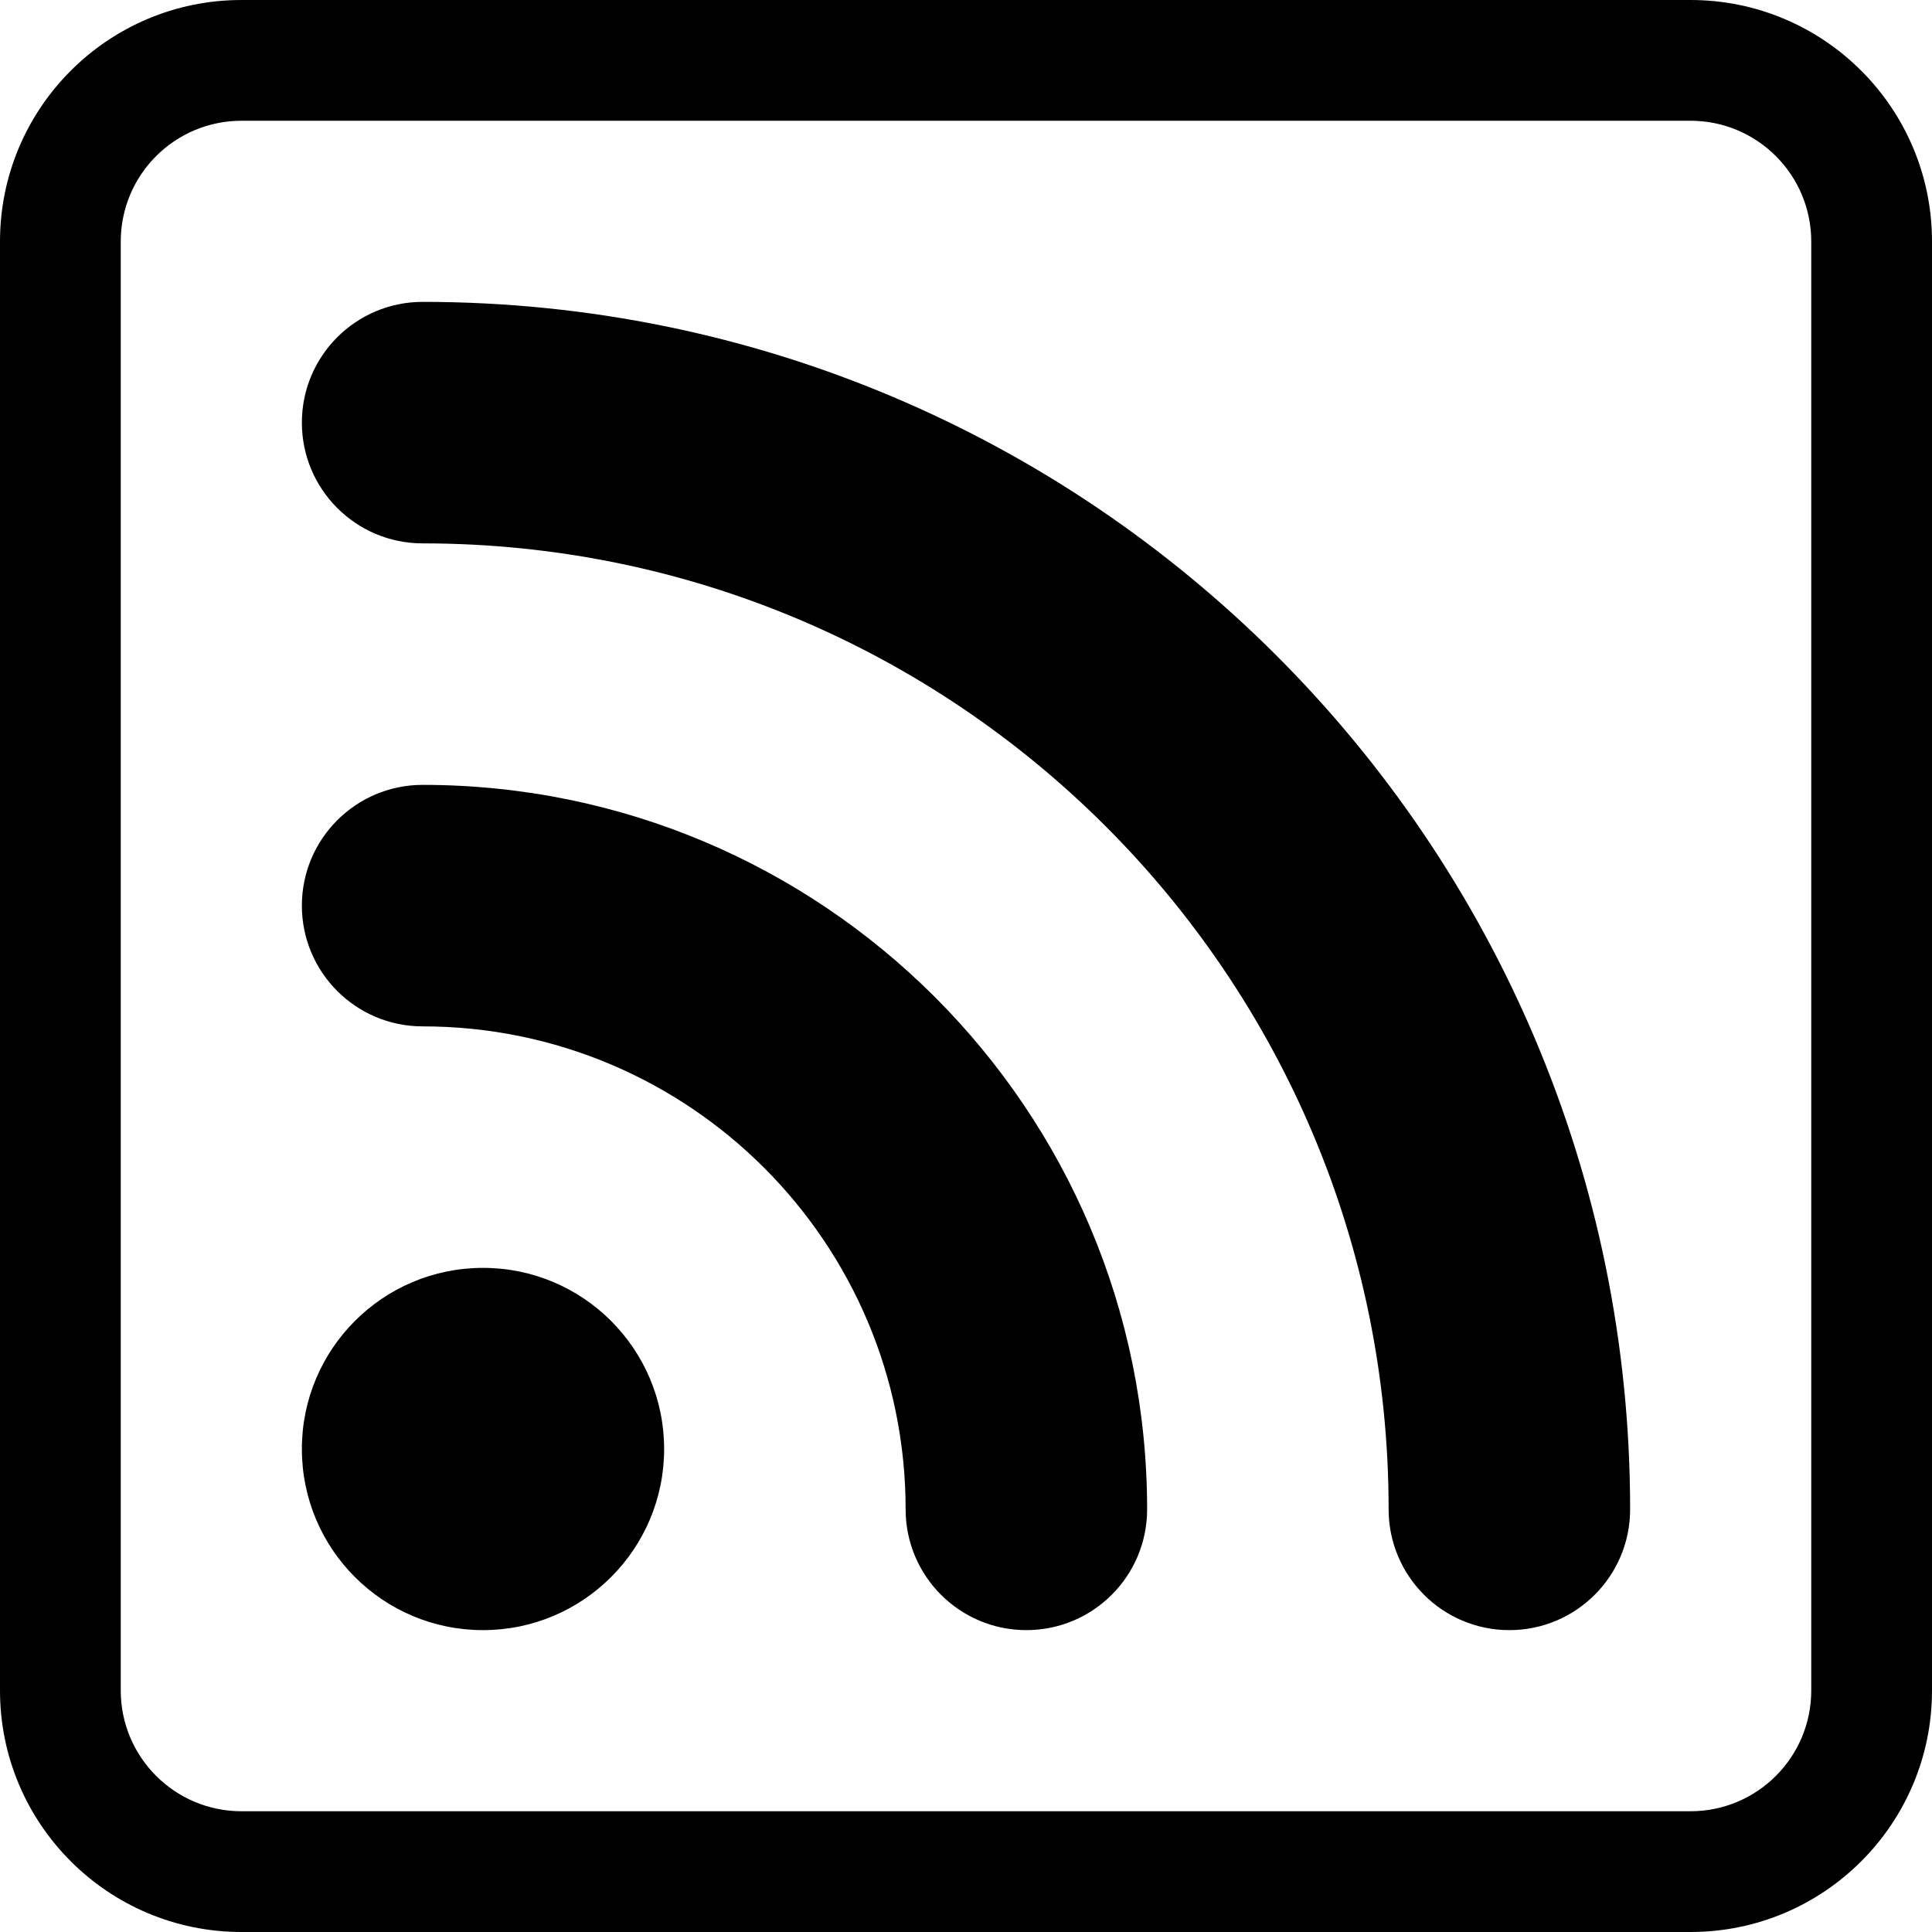
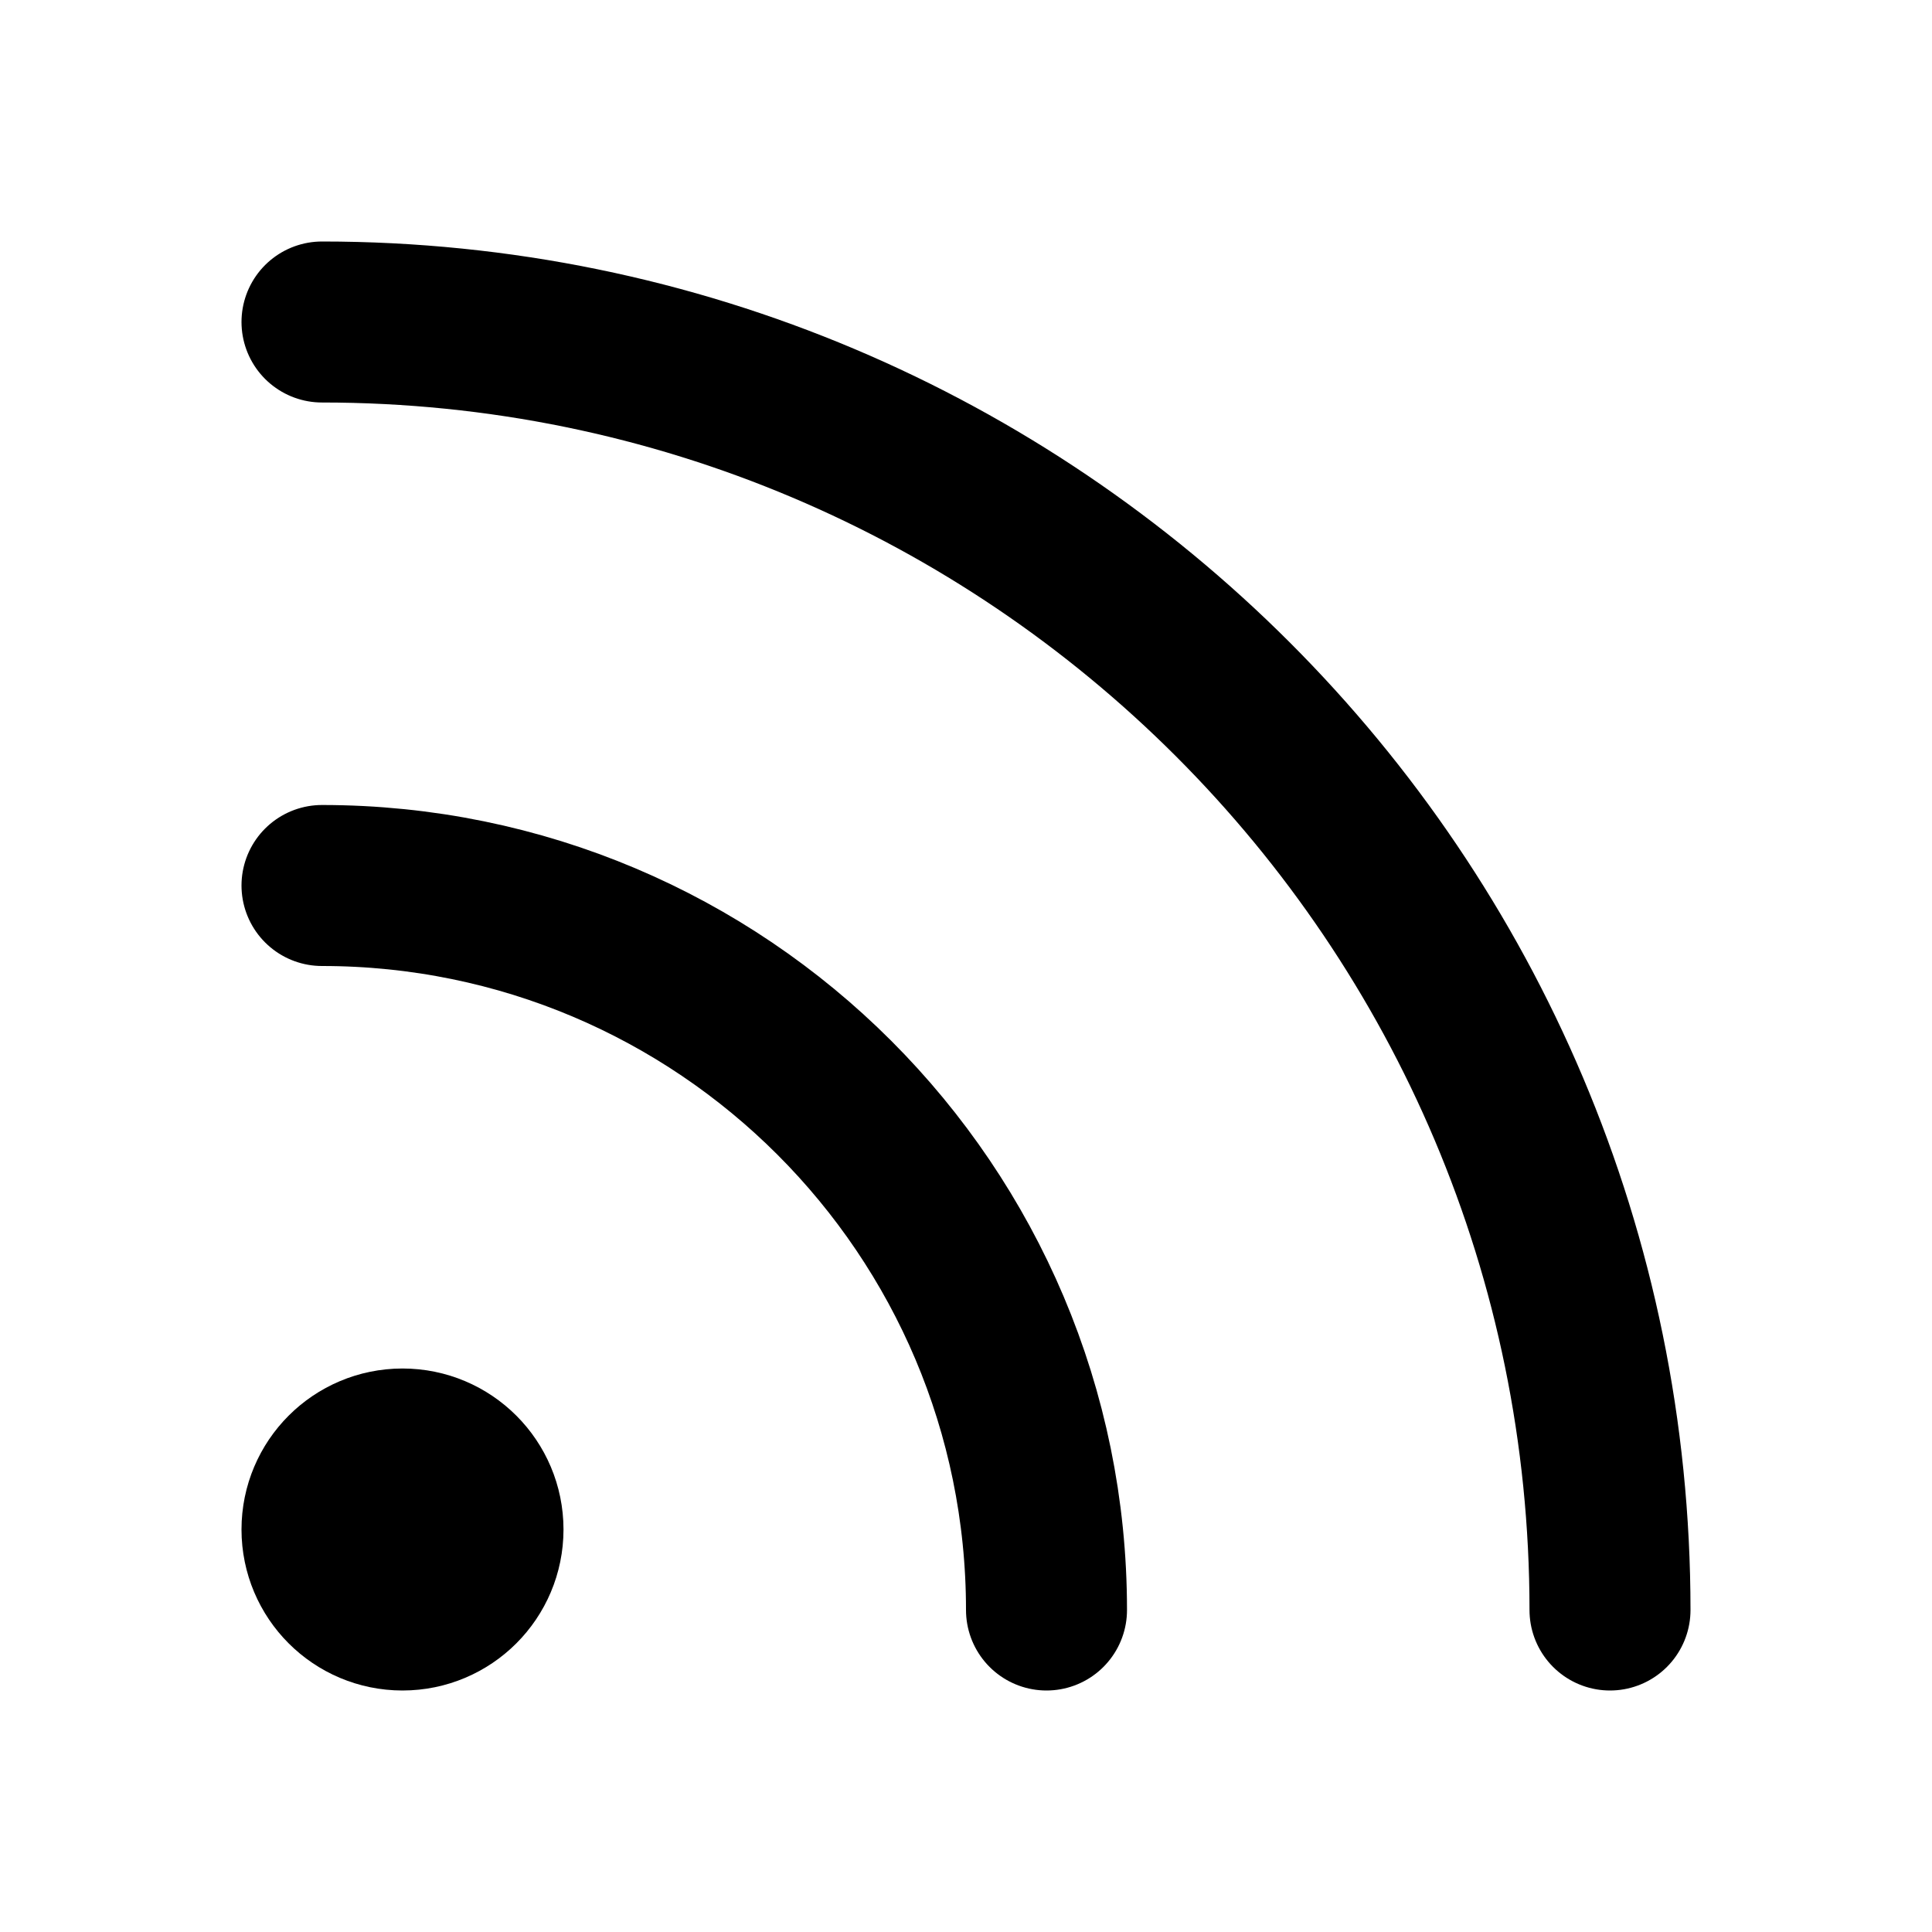
- <svg xmlns="http://www.w3.org/2000/svg" width="16" height="16" fill="currentColor" class="bi bi-rss" viewBox="0 0 16 16">
-   <path d="M14 1a1 1 0 0 1 1 1v12a1 1 0 0 1-1 1H2a1 1 0 0 1-1-1V2a1 1 0 0 1 1-1h12zM2 0a2 2 0 0 0-2 2v12a2 2 0 0 0 2 2h12a2 2 0 0 0 2-2V2a2 2 0 0 0-2-2H2z" />
-   <path d="M5.5 12a1.5 1.5 0 1 1-3 0 1.5 1.5 0 0 1 3 0zm-3-8.5a1 1 0 0 1 1-1c5.523 0 10 4.477 10 10a1 1 0 1 1-2 0 8 8 0 0 0-8-8 1 1 0 0 1-1-1zm0 4a1 1 0 0 1 1-1 6 6 0 0 1 6 6 1 1 0 1 1-2 0 4 4 0 0 0-4-4 1 1 0 0 1-1-1z" />
+ <svg xmlns="http://www.w3.org/2000/svg" class="icon icon-tabler icon-tabler-rss" width="24" height="24" viewBox="0 0 24 24" stroke-width="2" stroke="currentColor" fill="none" stroke-linecap="round" stroke-linejoin="round">
+   <path stroke="none" d="M0 0h24v24H0z" />
+   <circle cx="5" cy="19" r="1" />
+   <path d="M4 4a16 16 0 0 1 16 16" />
+   <path d="M4 11a9 9 0 0 1 9 9" />
</svg>
